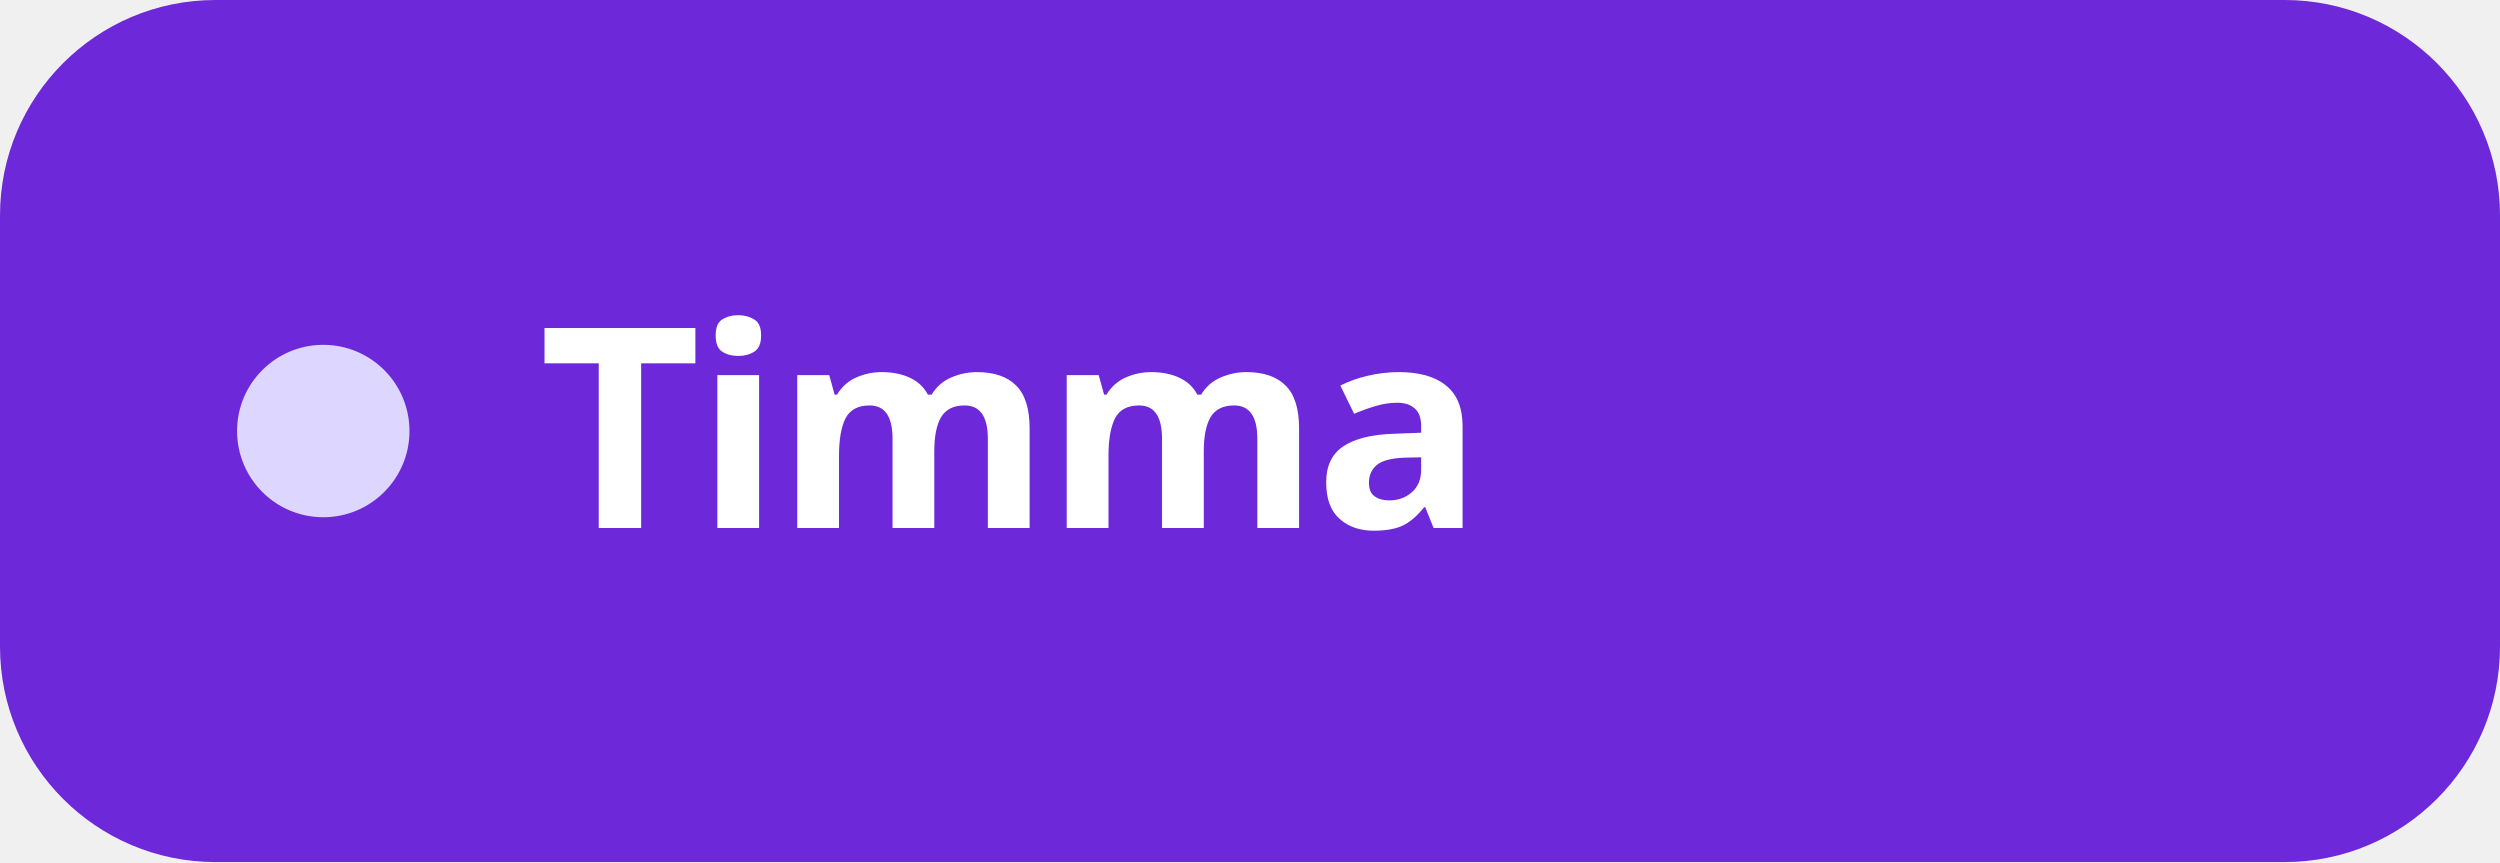
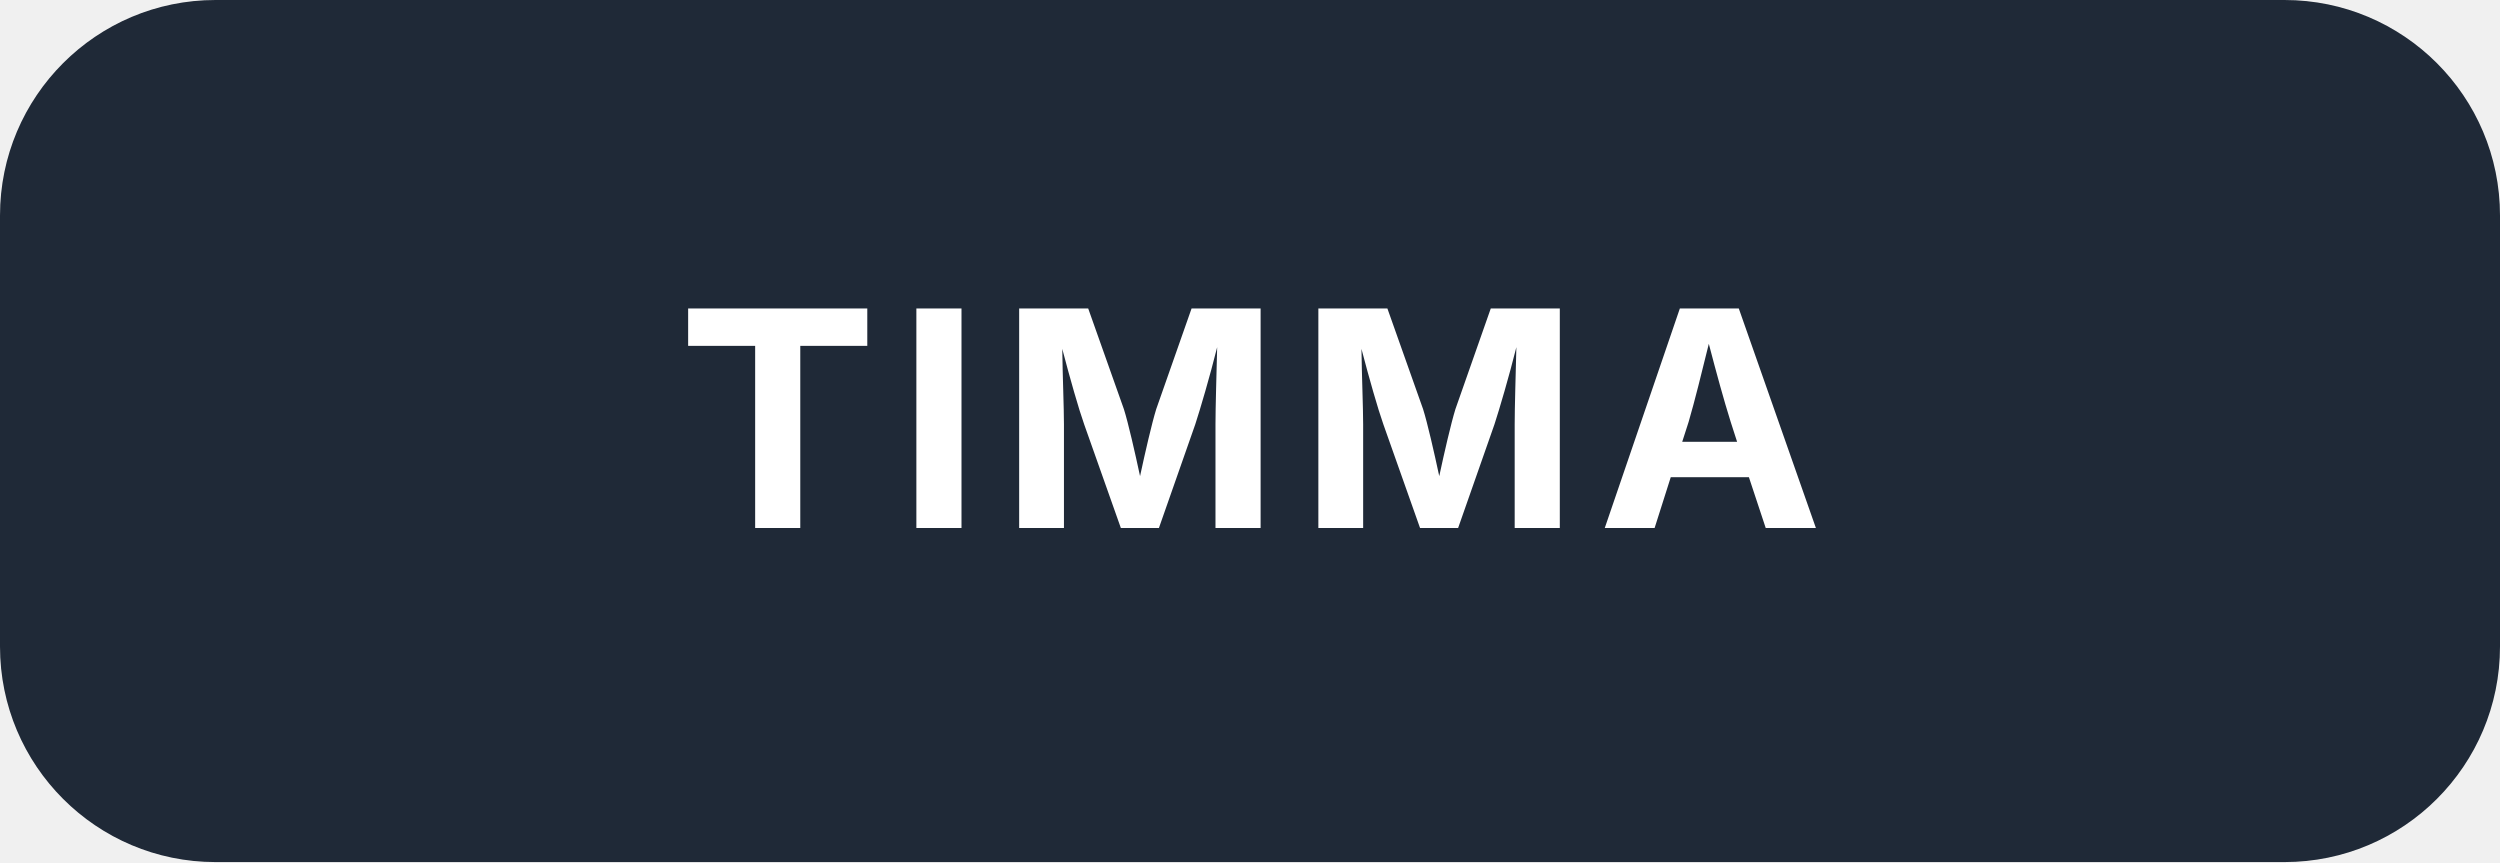
<svg xmlns="http://www.w3.org/2000/svg" viewBox="0 0 116 40" width="116" height="40">
-   <rect width="116" height="40" rx="10" fill="#6d28d9" />
-   <circle cx="15" cy="20" r="4" fill="#ddd6fe" />
-   <text x="25" y="24.5" fill="#ffffff" font-family="ui-sans-serif,system-ui,sans-serif" font-size="13" font-weight="700" letter-spacing="-0.02em">Timma</text>
+   <rect width="116" height="40" rx="10" fill="#1F2937" />
+   <text x="58" y="24.5" text-anchor="middle" fill="#ffffff" font-family="ui-sans-serif,system-ui,-apple-system,sans-serif" font-weight="700" font-size="14" letter-spacing="0.06em">TIMMA</text>
</svg>
